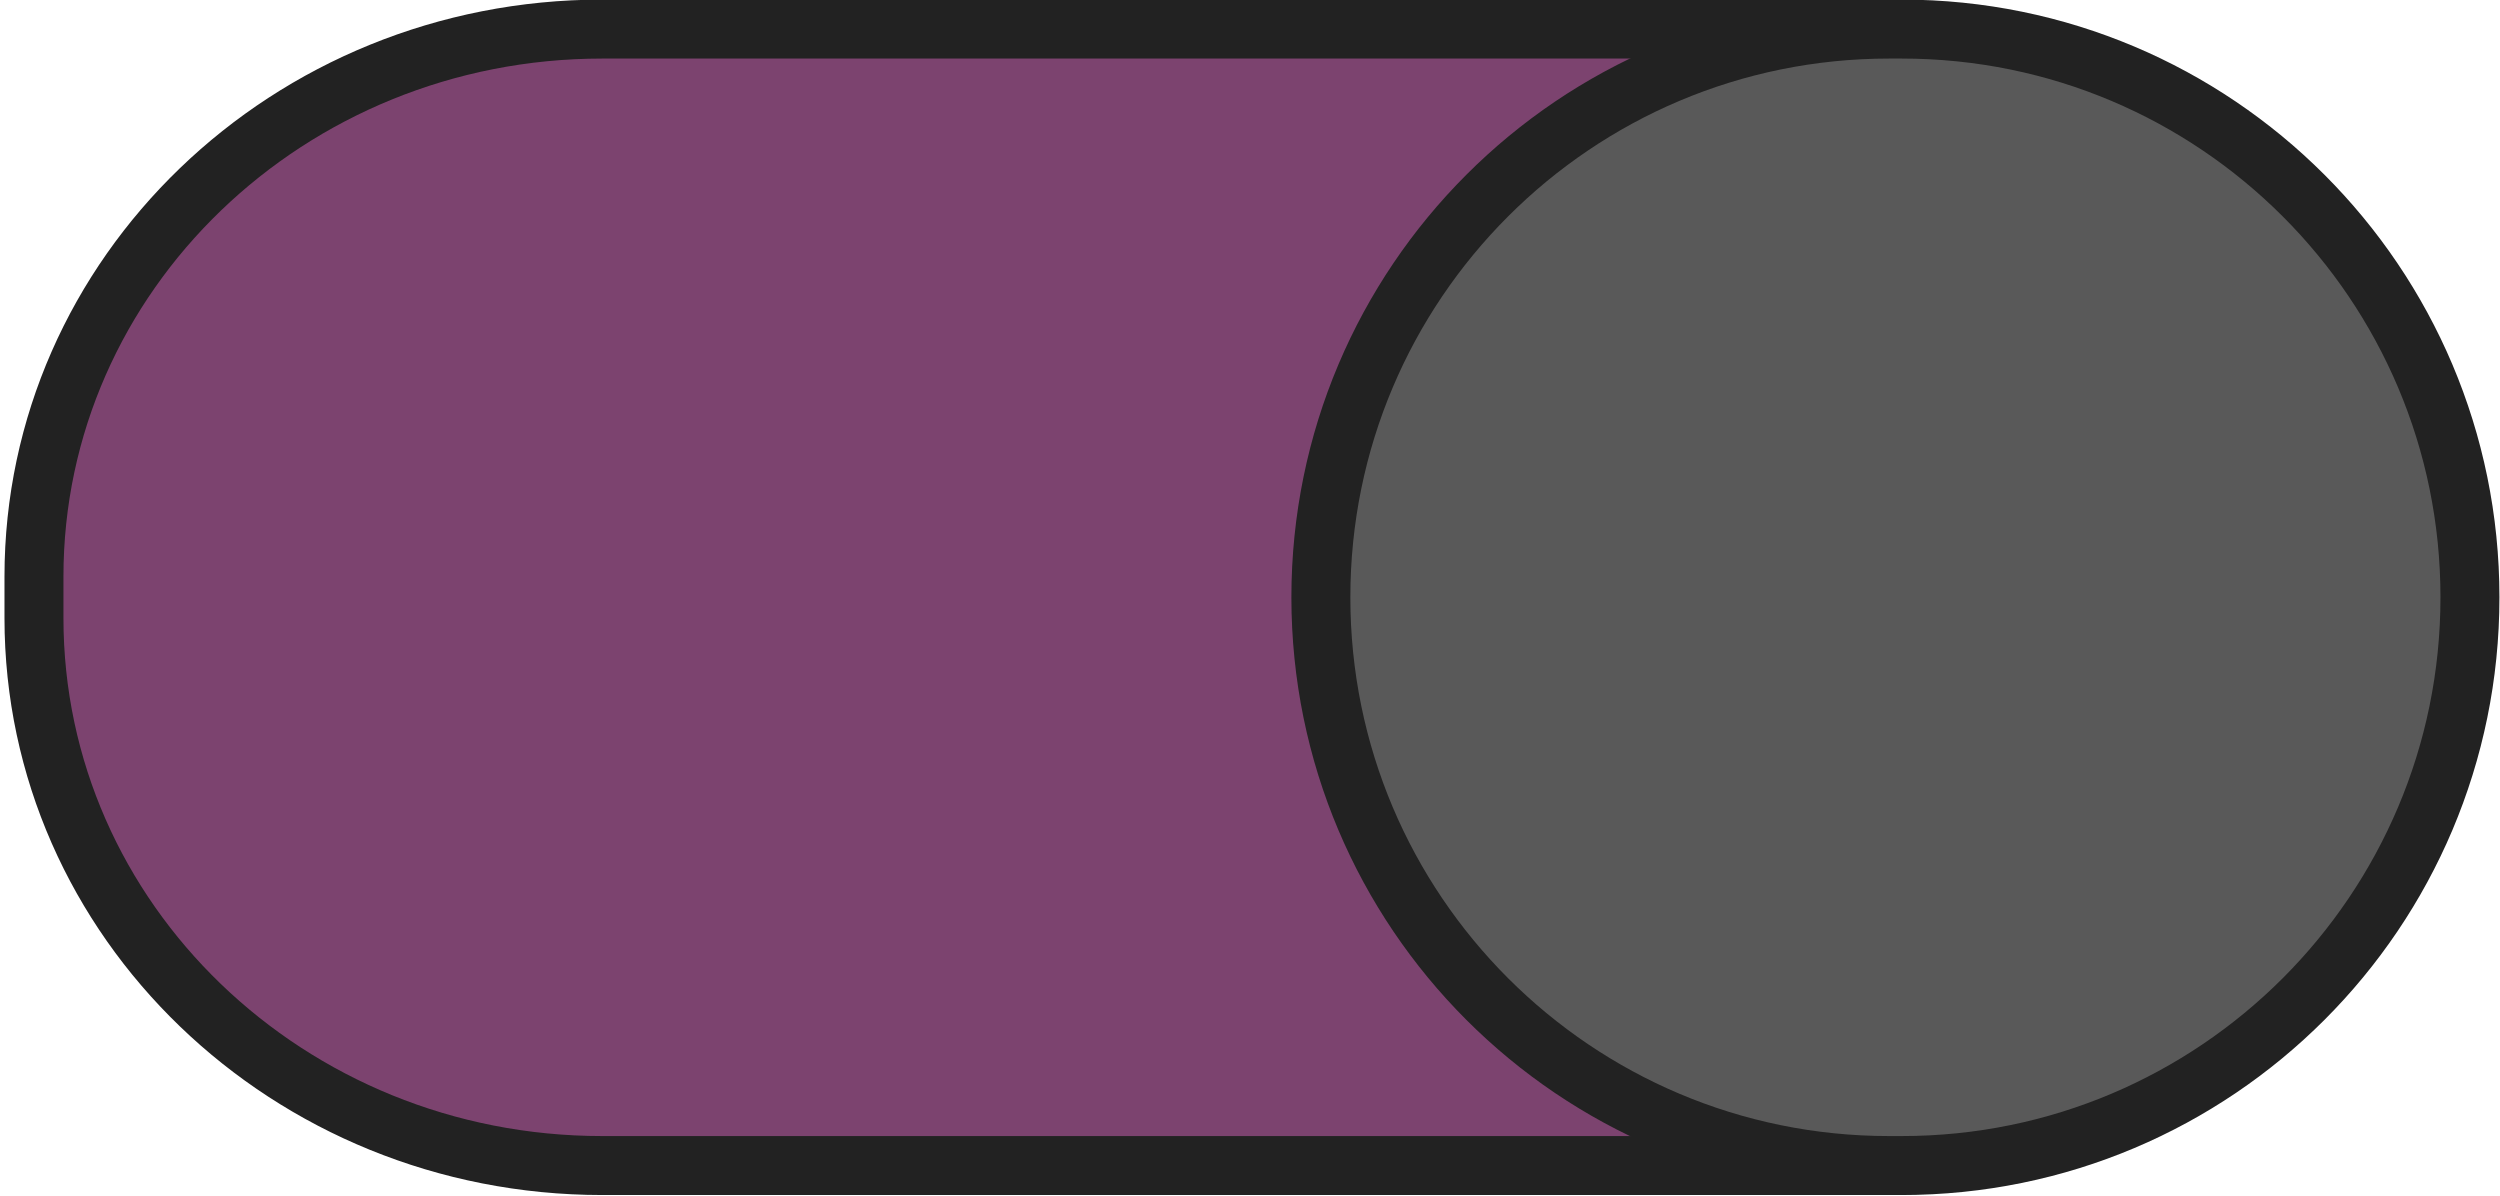
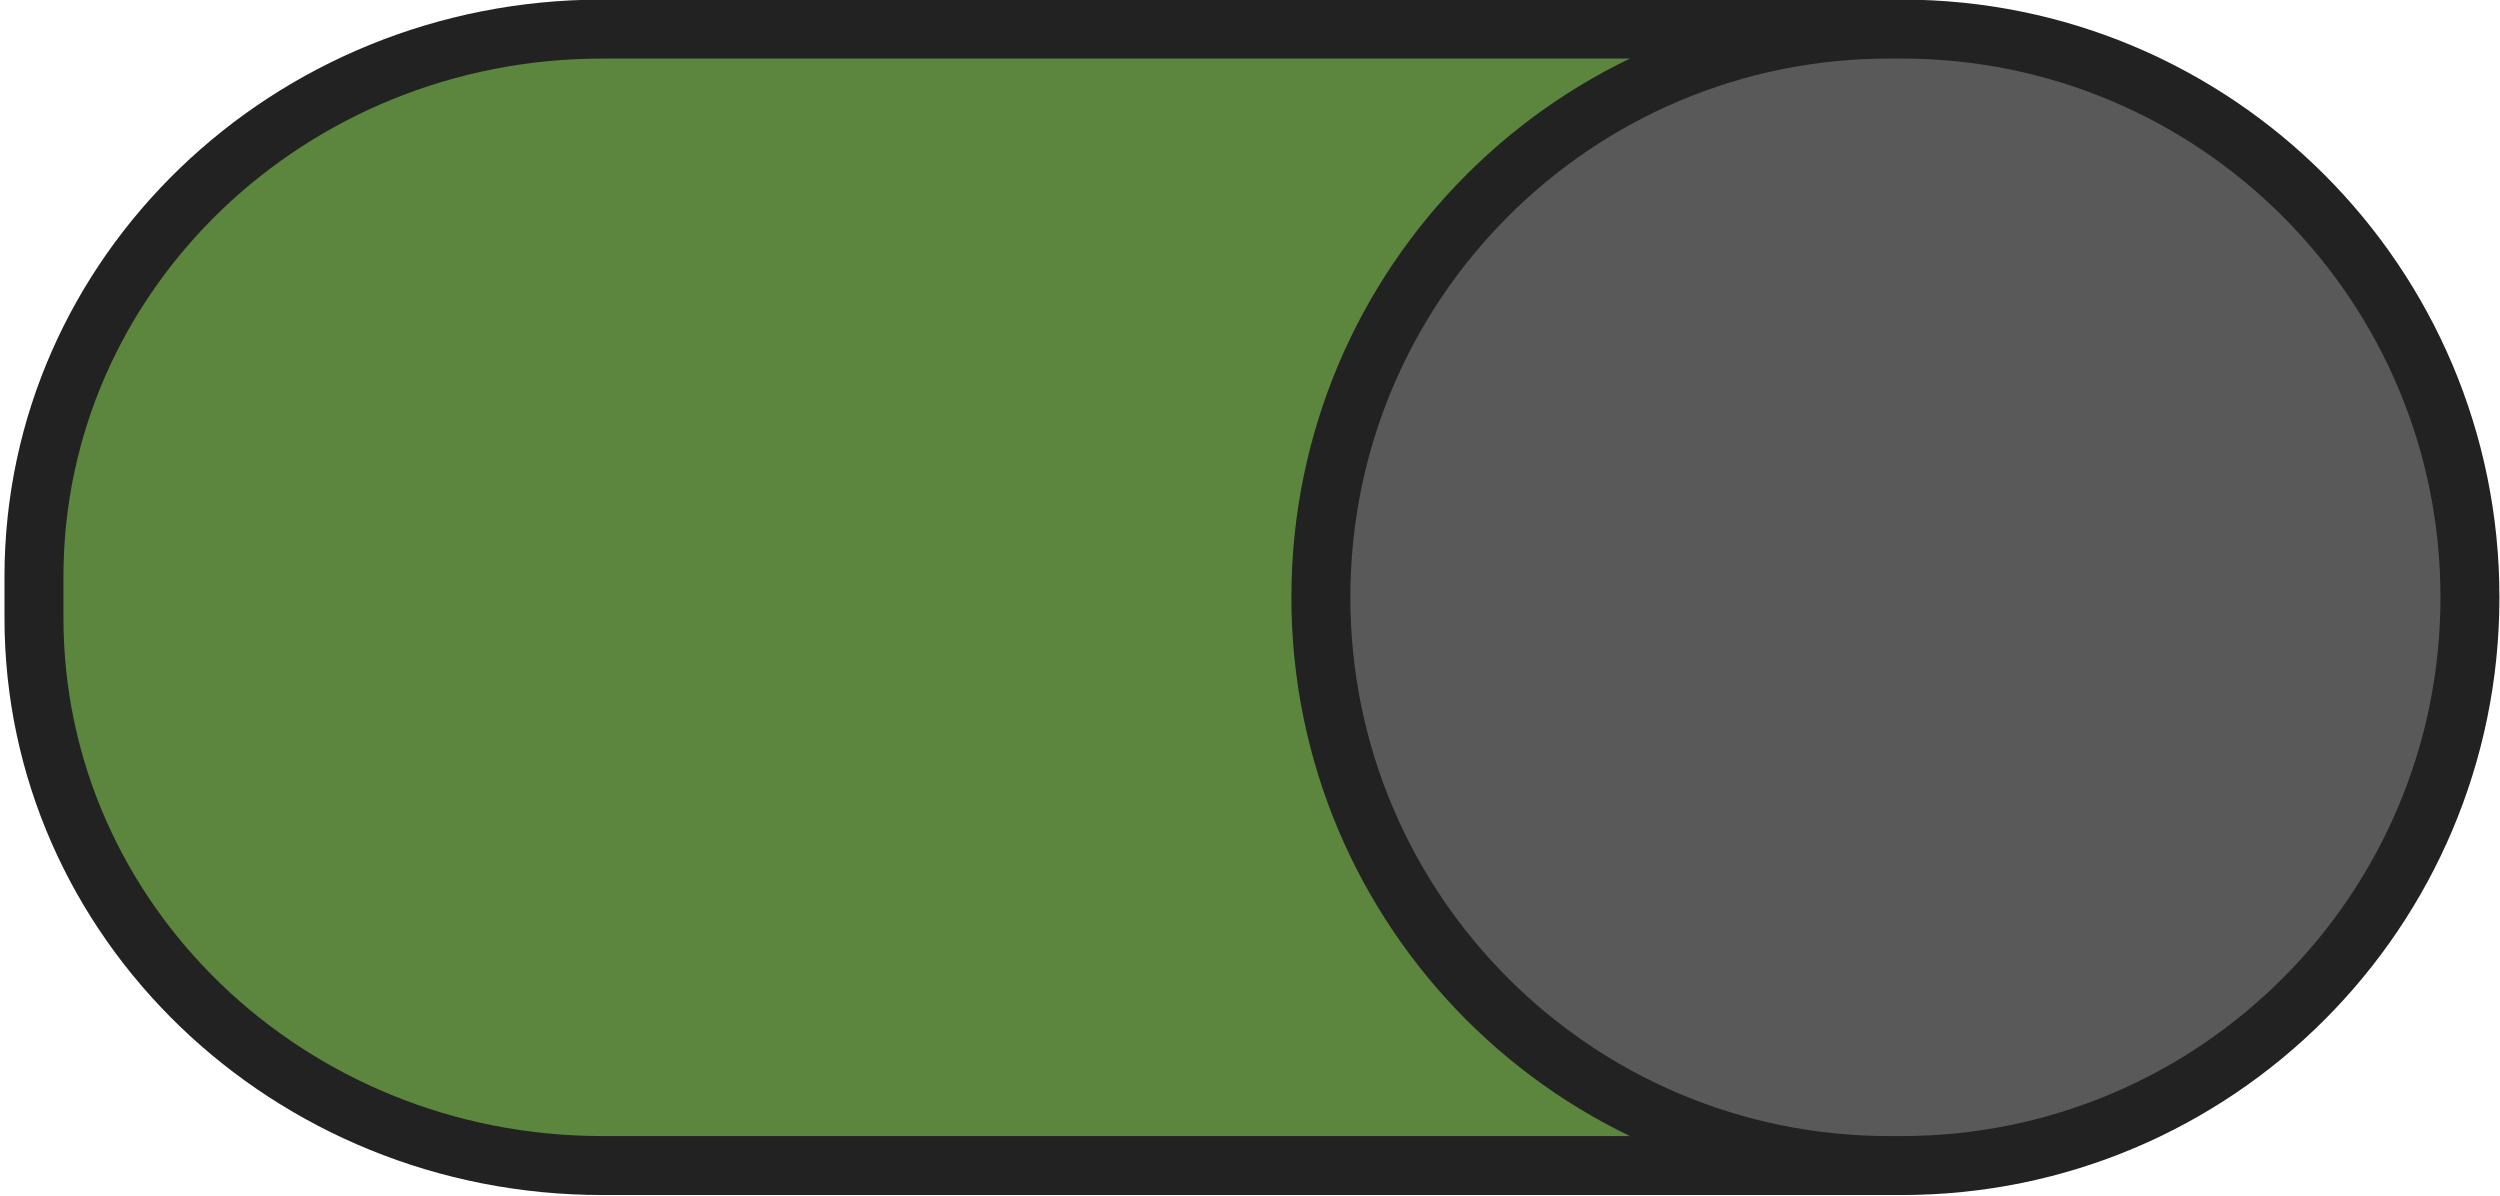
<svg xmlns="http://www.w3.org/2000/svg" xmlns:xlink="http://www.w3.org/1999/xlink" width="46" height="22" version="1.1" id="svg16">
  <defs id="defs8">
    <linearGradient id="a">
      <stop offset="0" stop-color="#39393a" id="stop2" />
      <stop offset="1" stop-color="#302f30" id="stop4" />
    </linearGradient>
    <linearGradient xlink:href="#a" id="b" x1="53" y1="294.429" x2="53" y2="309.804" gradientUnits="userSpaceOnUse" gradientTransform="translate(-19)" />
  </defs>
-   <g transform="translate(0,-291.18)" id="g14" style="stroke:#7c436f;stroke-width:1.085;stroke-opacity:1">
-     <rect style="fill:#7c436f;fill-opacity:1;stroke:#222222;stroke-opacity:1;marker:none" width="44.446" height="20.911" x="0.625" y="291.715" rx="10.455" ry="10.073" id="rect10" />
+   <g transform="translate(0,-291.18)" id="g14" style="stroke:#5c853d;stroke-width:1.085;stroke-opacity:1">
+     <rect style="fill:#5c853d;fill-opacity:1;stroke:#222222;stroke-opacity:1;marker:none" width="44.446" height="20.911" x="0.625" y="291.715" rx="10.455" ry="10.073" id="rect10" />
    <rect ry="10.455" rx="10.455" y="291.715" x="24.304" height="20.911" width="21.143" style="fill:#595959;stroke:#222222;stroke-opacity:1;marker:none;fill-opacity:1" id="rect12" />
  </g>
</svg>
